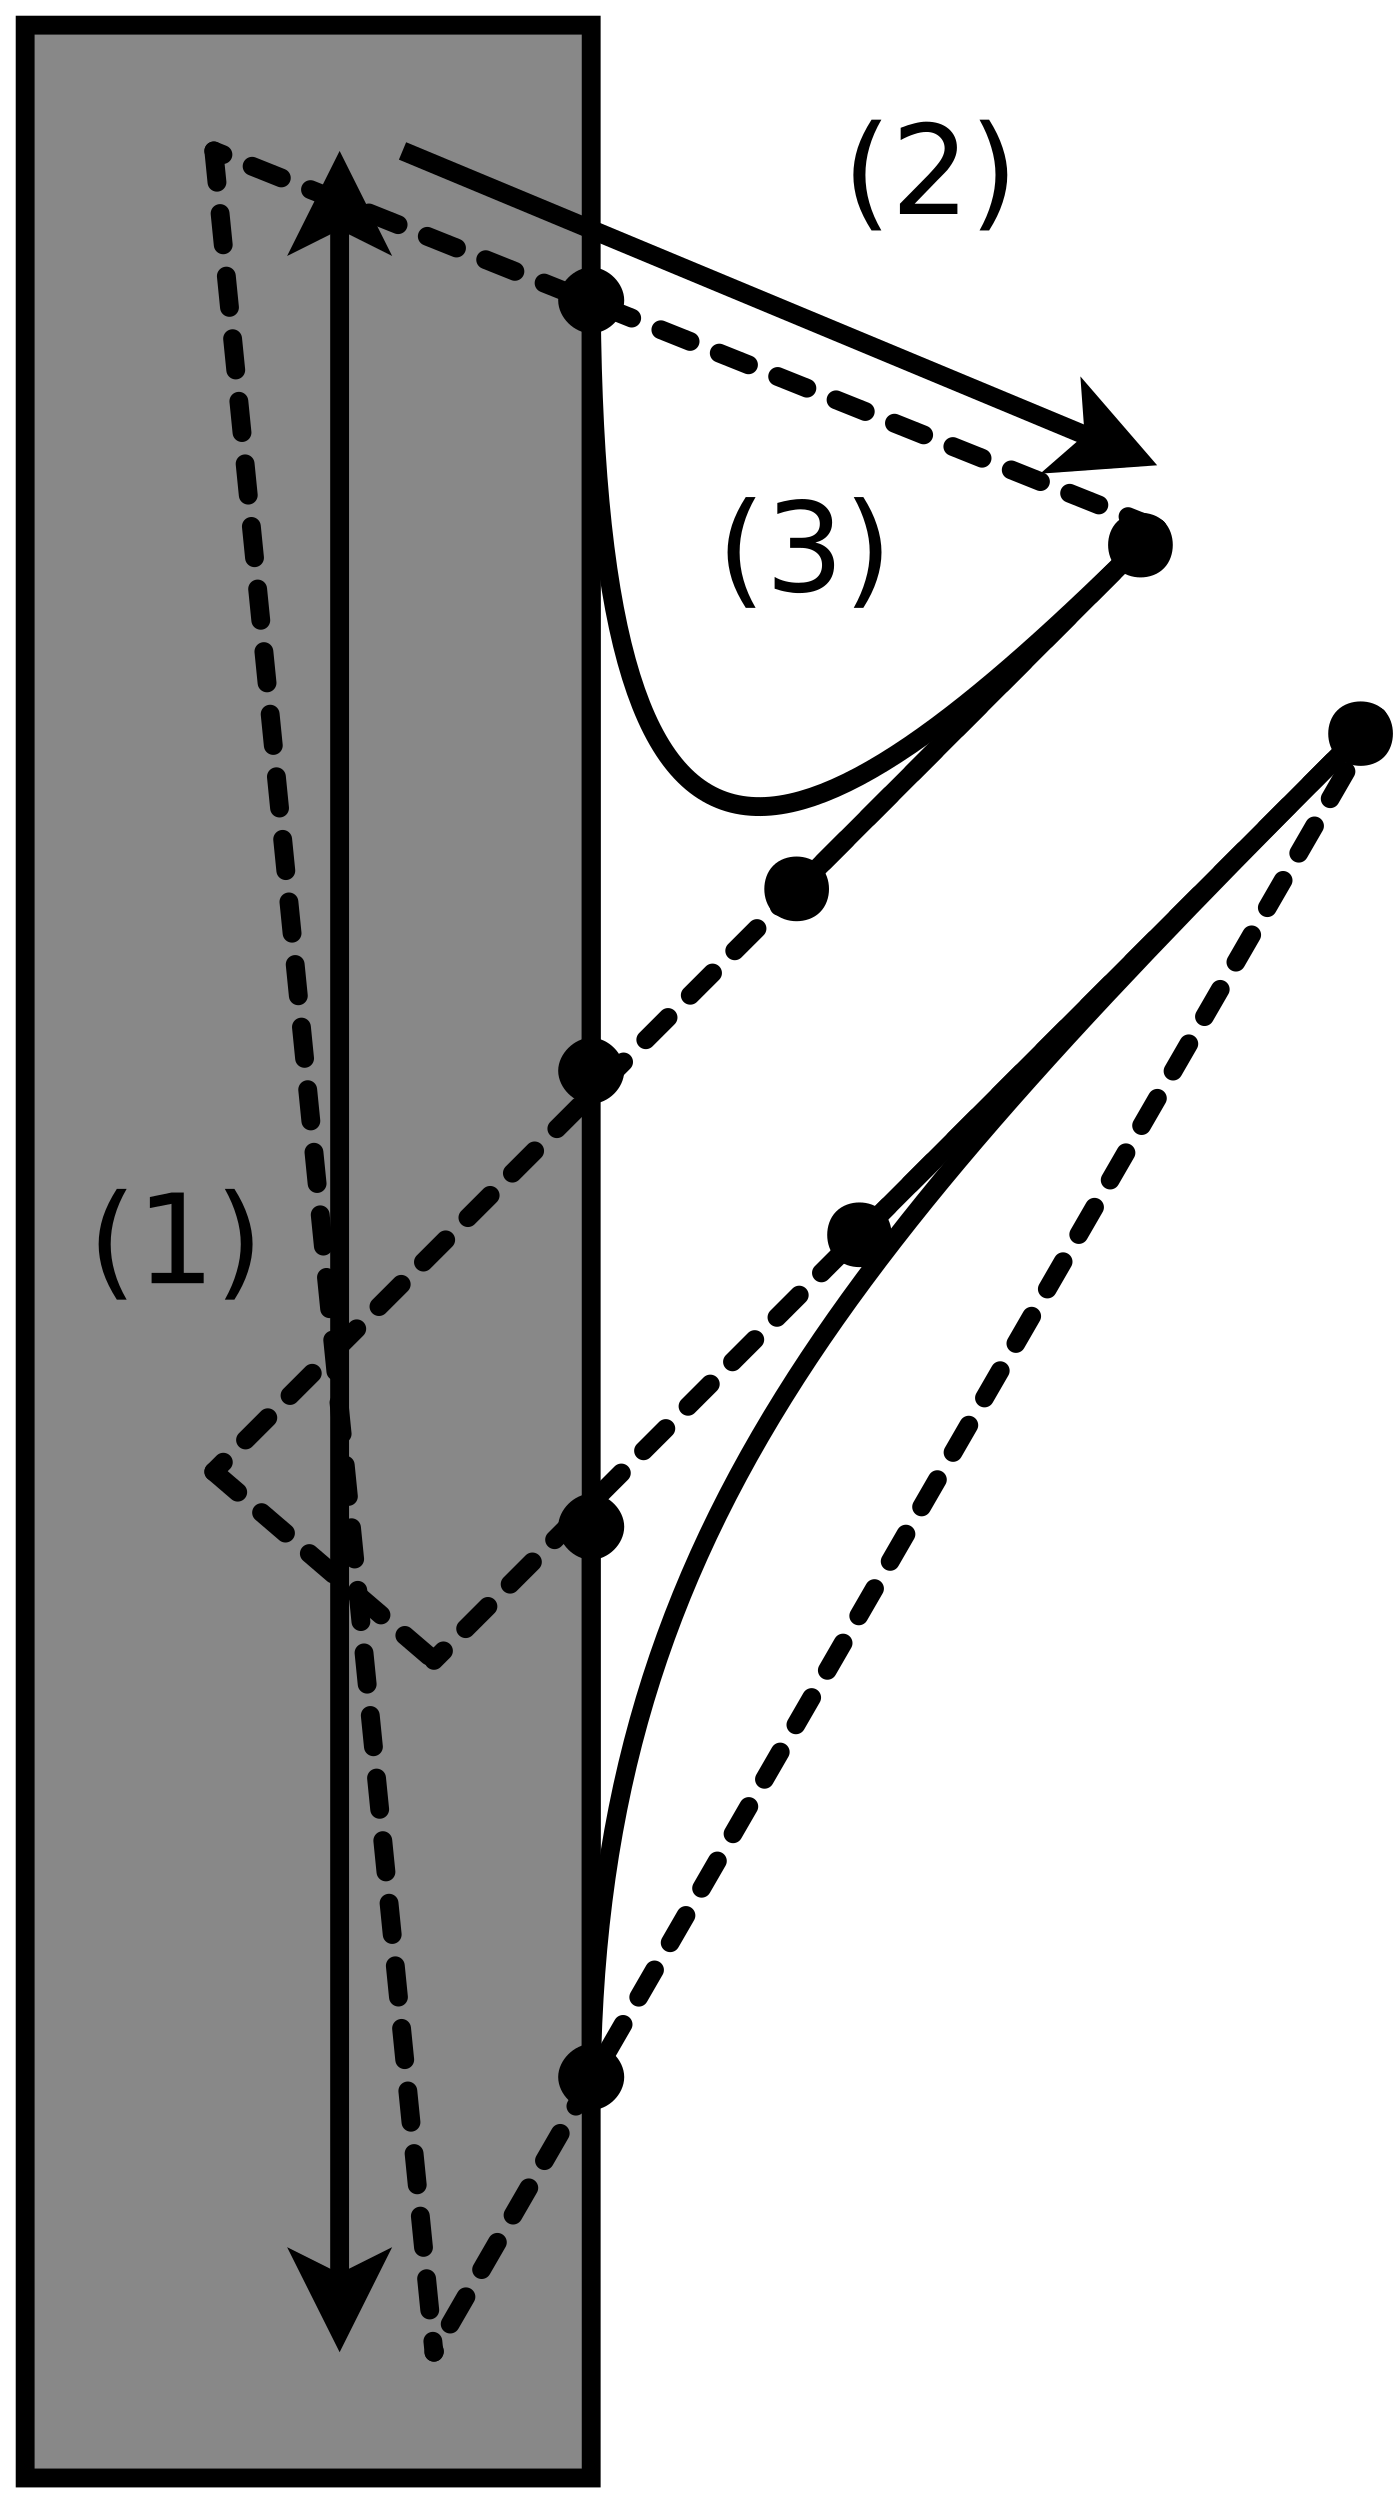
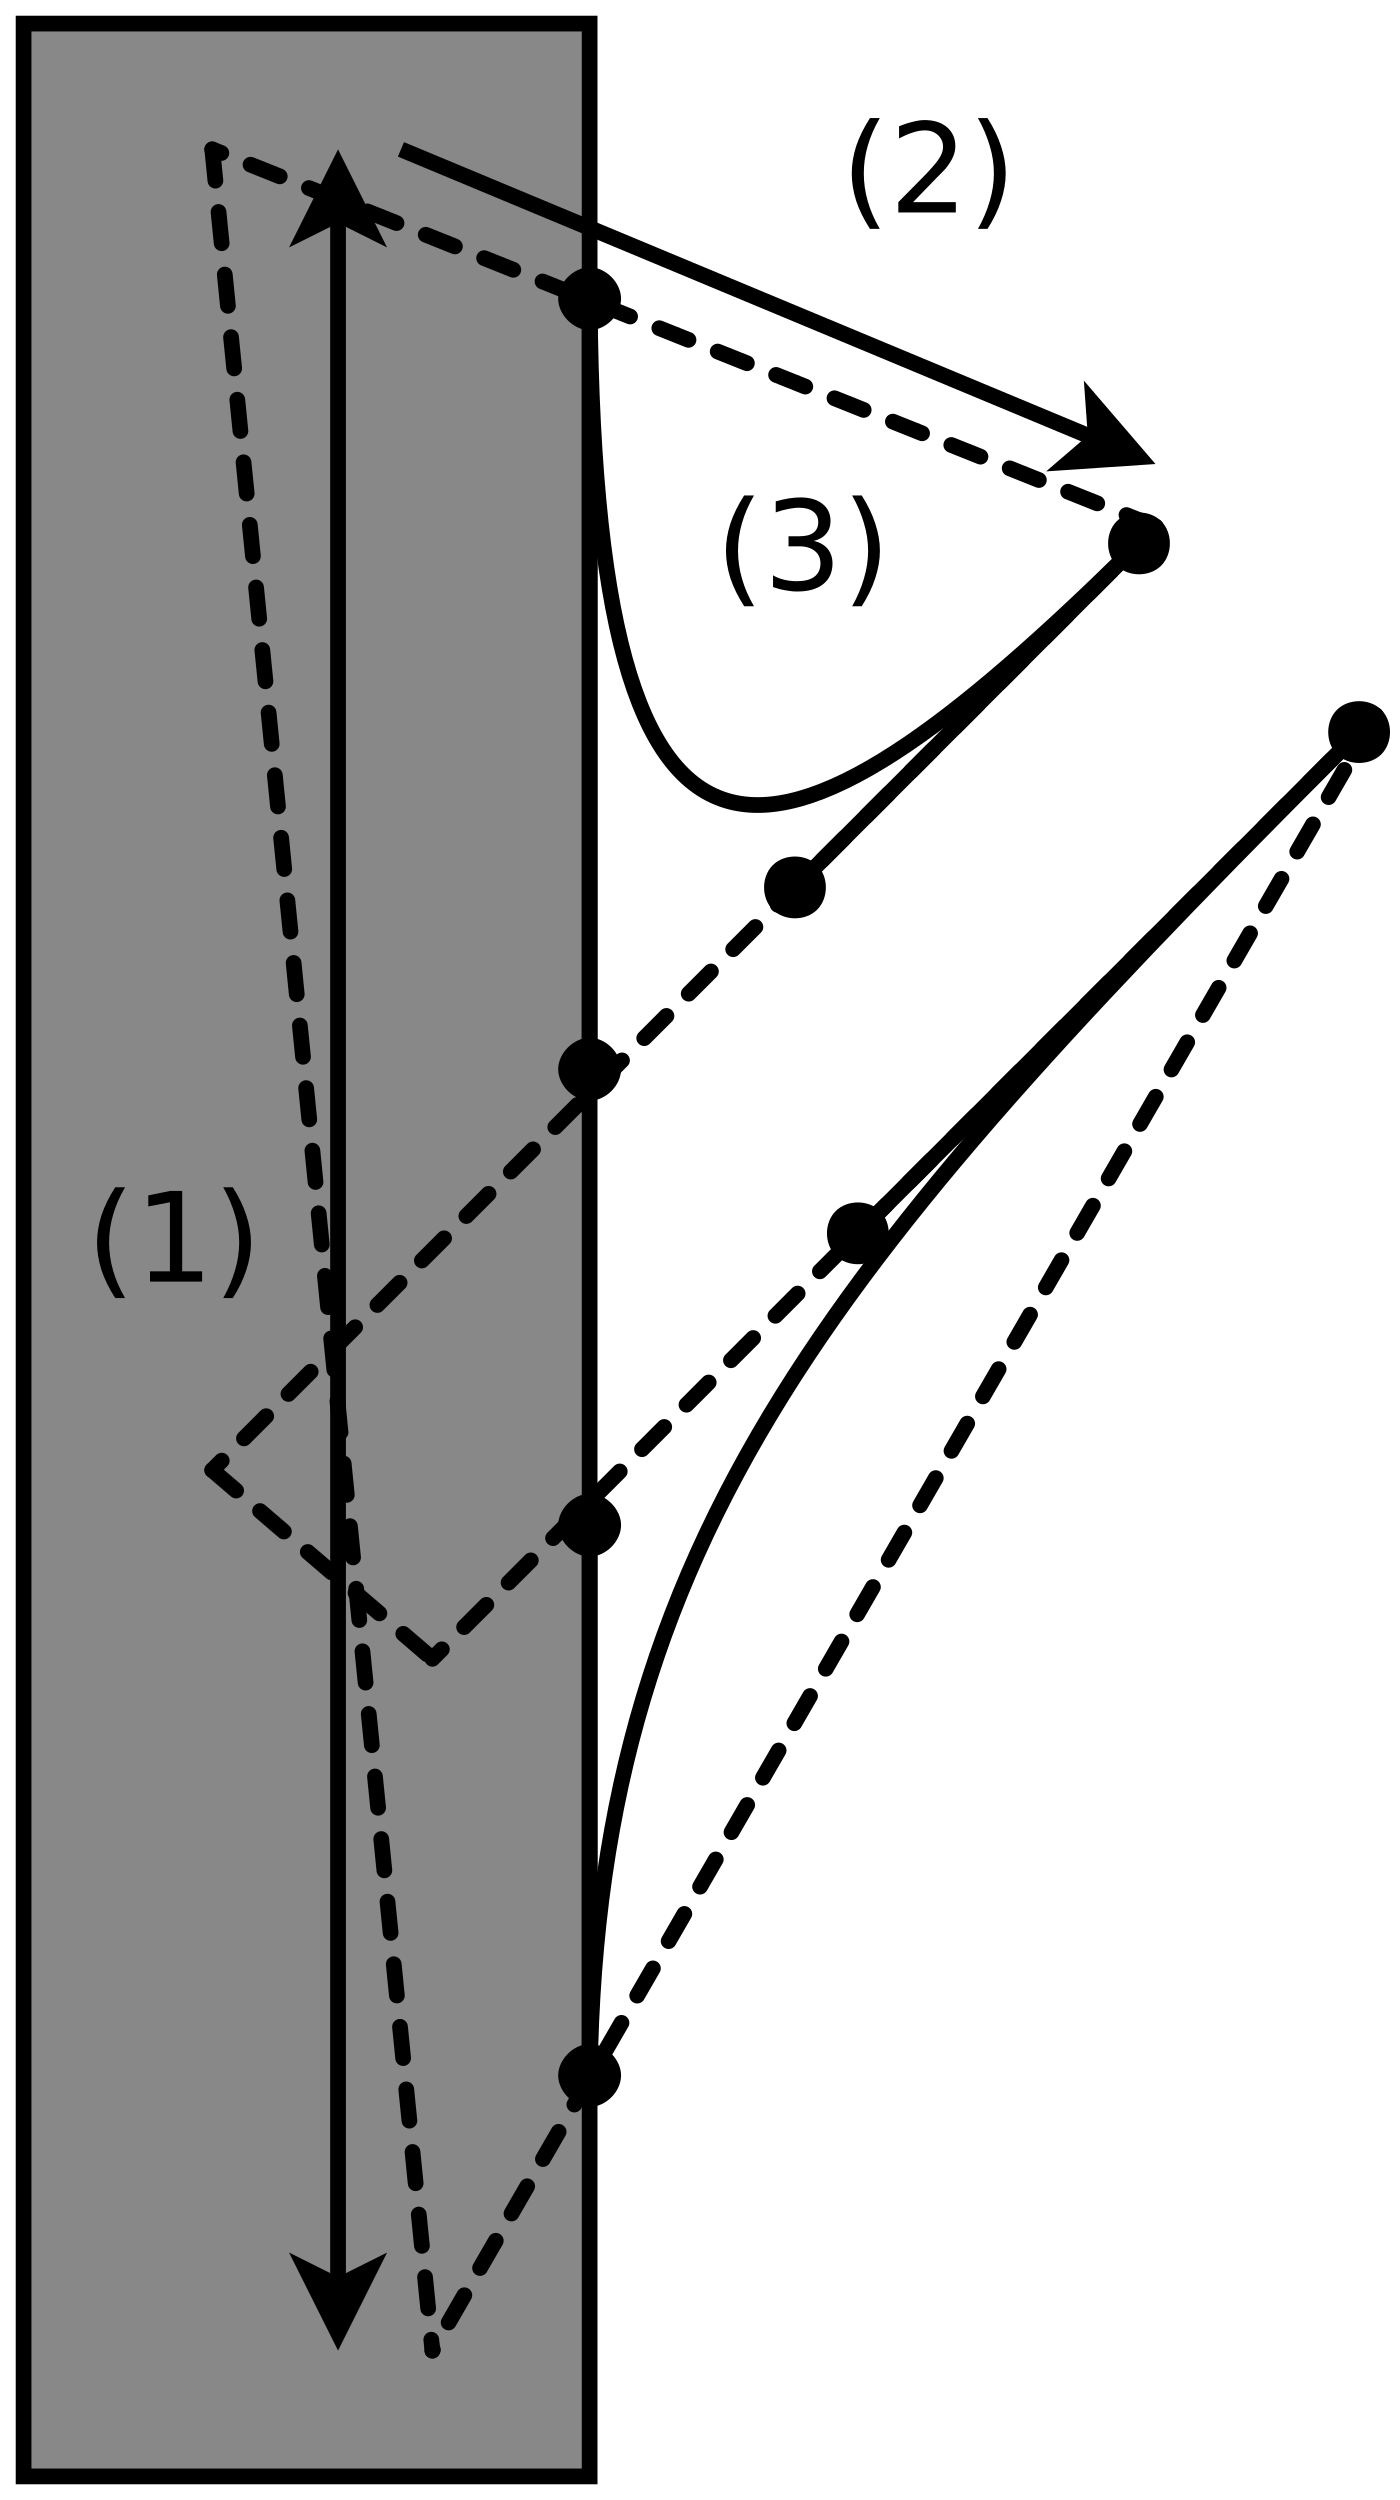
<svg xmlns="http://www.w3.org/2000/svg" xmlns:xlink="http://www.w3.org/1999/xlink" width="89pt" height="159pt" viewBox="0 0 89 159" version="1.1">
  <defs>
    <g>
      <symbol overflow="visible" id="glyph0-0">
        <path style="stroke:none;" d="M 0.391 1.391 L 0.391 -5.578 L 4.344 -5.578 L 4.344 1.391 Z M 0.844 0.953 L 3.906 0.953 L 3.906 -5.125 L 0.844 -5.125 Z M 0.844 0.953 " />
      </symbol>
      <symbol overflow="visible" id="glyph0-1">
        <path style="stroke:none;" d="M 2.453 -6 C 2.109 -5.406 1.852 -4.816 1.688 -4.234 C 1.52 -3.66 1.438 -3.078 1.438 -2.484 C 1.438 -1.891 1.52 -1.301 1.688 -0.719 C 1.852 -0.133 2.109 0.453 2.453 1.047 L 1.828 1.047 C 1.441 0.441 1.148 -0.148 0.953 -0.734 C 0.766 -1.328 0.672 -1.91 0.672 -2.484 C 0.672 -3.055 0.766 -3.633 0.953 -4.219 C 1.148 -4.801 1.441 -5.395 1.828 -6 Z M 2.453 -6 " />
      </symbol>
      <symbol overflow="visible" id="glyph0-2">
        <path style="stroke:none;" d="M 0.984 -0.656 L 2.25 -0.656 L 2.25 -5.047 L 0.875 -4.781 L 0.875 -5.484 L 2.25 -5.766 L 3.031 -5.766 L 3.031 -0.656 L 4.297 -0.656 L 4.297 0 L 0.984 0 Z M 0.984 -0.656 " />
      </symbol>
      <symbol overflow="visible" id="glyph0-3">
        <path style="stroke:none;" d="M 0.641 -6 L 1.25 -6 C 1.633 -5.395 1.922 -4.801 2.109 -4.219 C 2.305 -3.633 2.406 -3.055 2.406 -2.484 C 2.406 -1.91 2.305 -1.328 2.109 -0.734 C 1.922 -0.148 1.633 0.441 1.25 1.047 L 0.641 1.047 C 0.973 0.453 1.223 -0.133 1.391 -0.719 C 1.566 -1.301 1.656 -1.891 1.656 -2.484 C 1.656 -3.078 1.566 -3.66 1.391 -4.234 C 1.223 -4.816 0.973 -5.406 0.641 -6 Z M 0.641 -6 " />
      </symbol>
      <symbol overflow="visible" id="glyph0-4">
        <path style="stroke:none;" d="M 1.516 -0.656 L 4.234 -0.656 L 4.234 0 L 0.578 0 L 0.578 -0.656 C 0.867 -0.957 1.27 -1.363 1.781 -1.875 C 2.301 -2.395 2.625 -2.734 2.75 -2.891 C 3 -3.172 3.172 -3.406 3.266 -3.594 C 3.367 -3.789 3.422 -3.984 3.422 -4.172 C 3.422 -4.473 3.312 -4.723 3.094 -4.922 C 2.883 -5.117 2.609 -5.219 2.266 -5.219 C 2.016 -5.219 1.754 -5.172 1.484 -5.078 C 1.211 -4.992 0.926 -4.867 0.625 -4.703 L 0.625 -5.484 C 0.938 -5.609 1.227 -5.703 1.5 -5.766 C 1.77 -5.836 2.02 -5.875 2.25 -5.875 C 2.844 -5.875 3.316 -5.723 3.672 -5.422 C 4.023 -5.117 4.203 -4.719 4.203 -4.219 C 4.203 -3.988 4.156 -3.766 4.062 -3.547 C 3.977 -3.336 3.82 -3.086 3.594 -2.797 C 3.531 -2.723 3.32 -2.508 2.969 -2.156 C 2.625 -1.801 2.141 -1.301 1.516 -0.656 Z M 1.516 -0.656 " />
      </symbol>
      <symbol overflow="visible" id="glyph0-5">
        <path style="stroke:none;" d="M 3.203 -3.109 C 3.578 -3.023 3.867 -2.859 4.078 -2.609 C 4.285 -2.359 4.391 -2.047 4.391 -1.672 C 4.391 -1.109 4.191 -0.672 3.797 -0.359 C 3.41 -0.047 2.859 0.109 2.141 0.109 C 1.898 0.109 1.648 0.082 1.391 0.031 C 1.141 -0.008 0.879 -0.078 0.609 -0.172 L 0.609 -0.922 C 0.816 -0.797 1.051 -0.703 1.312 -0.641 C 1.57 -0.578 1.844 -0.547 2.125 -0.547 C 2.613 -0.547 2.984 -0.641 3.234 -0.828 C 3.492 -1.023 3.625 -1.305 3.625 -1.672 C 3.625 -2.016 3.504 -2.281 3.266 -2.469 C 3.023 -2.664 2.691 -2.766 2.266 -2.766 L 1.594 -2.766 L 1.594 -3.406 L 2.297 -3.406 C 2.68 -3.406 2.973 -3.477 3.172 -3.625 C 3.379 -3.781 3.484 -4.004 3.484 -4.297 C 3.484 -4.586 3.379 -4.812 3.172 -4.969 C 2.961 -5.133 2.66 -5.219 2.266 -5.219 C 2.055 -5.219 1.828 -5.191 1.578 -5.141 C 1.336 -5.098 1.07 -5.023 0.781 -4.922 L 0.781 -5.625 C 1.07 -5.707 1.348 -5.77 1.609 -5.812 C 1.867 -5.852 2.113 -5.875 2.344 -5.875 C 2.938 -5.875 3.406 -5.738 3.75 -5.469 C 4.094 -5.195 4.266 -4.832 4.266 -4.375 C 4.266 -4.051 4.172 -3.781 3.984 -3.562 C 3.805 -3.344 3.547 -3.191 3.203 -3.109 Z M 3.203 -3.109 " />
      </symbol>
    </g>
  </defs>
-   <g id="surface16759">
+   <g id="surface7237">
    <rect x="0" y="0" width="89" height="159" style="fill:rgb(100%,100%,100%);fill-opacity:1;stroke:none;" />
-     <path style="fill-rule:evenodd;fill:rgb(53.333%,53.333%,53.333%);fill-opacity:1;stroke-width:0.06;stroke-linecap:butt;stroke-linejoin:miter;stroke:rgb(0%,0%,0%);stroke-opacity:1;stroke-miterlimit:10;" d="M 14.6 15 L 16.4 15 L 16.4 22.8 L 14.6 22.8 Z M 14.6 15 " transform="matrix(20,0,0,20,-290.4,-298.4)" />
-     <path style="fill:none;stroke-width:0.06;stroke-linecap:round;stroke-linejoin:miter;stroke:rgb(0%,0%,0%);stroke-opacity:1;stroke-dasharray:0.1,0.1;stroke-miterlimit:10;" d="M 18.9 17.2 L 15.9 20.2 " transform="matrix(20,0,0,20,-290.4,-298.4)" />
-     <path style="fill:none;stroke-width:0.06;stroke-linecap:round;stroke-linejoin:miter;stroke:rgb(0%,0%,0%);stroke-opacity:1;stroke-dasharray:0.1,0.1;stroke-miterlimit:10;" d="M 18.2 16.6 L 15.2 19.6 " transform="matrix(20,0,0,20,-290.4,-298.4)" />
-     <path style="fill:none;stroke-width:0.06;stroke-linecap:butt;stroke-linejoin:miter;stroke:rgb(0%,0%,0%);stroke-opacity:1;stroke-miterlimit:10;" d="M 18.9 17.2 C 17.2 18.9 16.4 19.8 16.4 21.6 " transform="matrix(20,0,0,20,-290.4,-298.4)" />
-     <path style="fill:none;stroke-width:0.06;stroke-linecap:butt;stroke-linejoin:round;stroke:rgb(0%,0%,0%);stroke-opacity:1;stroke-miterlimit:10;" d="M 16.4 15.8 C 16.4 18 17 17.8 18.2 16.6 " transform="matrix(20,0,0,20,-290.4,-298.4)" />
-     <path style="fill:none;stroke-width:0.06;stroke-linecap:butt;stroke-linejoin:round;stroke:rgb(0%,0%,0%);stroke-opacity:1;stroke-miterlimit:10;" d="M 18.9 17.2 L 17.2 18.9 " transform="matrix(20,0,0,20,-290.4,-298.4)" />
-     <path style="fill-rule:evenodd;fill:rgb(0%,0%,0%);fill-opacity:1;stroke-width:0.06;stroke-linecap:butt;stroke-linejoin:miter;stroke:rgb(0%,0%,0%);stroke-opacity:1;stroke-miterlimit:10;" d="M 18.9 17.2 C 18.926 17.226 18.926 17.28 18.9 17.306 C 18.874 17.332 18.82 17.332 18.794 17.306 C 18.767 17.28 18.767 17.226 18.794 17.2 C 18.82 17.174 18.874 17.174 18.9 17.2 Z M 18.9 17.2 " transform="matrix(20,0,0,20,-290.4,-298.4)" />
-     <path style="fill-rule:evenodd;fill:rgb(0%,0%,0%);fill-opacity:1;stroke-width:0.06;stroke-linecap:butt;stroke-linejoin:miter;stroke:rgb(0%,0%,0%);stroke-opacity:1;stroke-miterlimit:10;" d="M 17.2 18.9 C 17.174 18.874 17.174 18.82 17.2 18.794 C 17.226 18.767 17.28 18.767 17.306 18.794 C 17.332 18.82 17.332 18.874 17.306 18.9 C 17.28 18.926 17.226 18.926 17.2 18.9 Z M 17.2 18.9 " transform="matrix(20,0,0,20,-290.4,-298.4)" />
-     <path style="fill:none;stroke-width:0.06;stroke-linecap:butt;stroke-linejoin:miter;stroke:rgb(0%,0%,0%);stroke-opacity:1;stroke-miterlimit:10;" d="M 18.2 16.6 L 17 17.8 " transform="matrix(20,0,0,20,-290.4,-298.4)" />
-     <path style="fill-rule:evenodd;fill:rgb(0%,0%,0%);fill-opacity:1;stroke-width:0.06;stroke-linecap:butt;stroke-linejoin:miter;stroke:rgb(0%,0%,0%);stroke-opacity:1;stroke-miterlimit:10;" d="M 18.2 16.6 C 18.226 16.626 18.226 16.68 18.2 16.706 C 18.174 16.733 18.12 16.733 18.094 16.706 C 18.067 16.68 18.067 16.626 18.094 16.6 C 18.12 16.574 18.174 16.574 18.2 16.6 Z M 18.2 16.6 " transform="matrix(20,0,0,20,-290.4,-298.4)" />
-     <path style="fill-rule:evenodd;fill:rgb(0%,0%,0%);fill-opacity:1;stroke-width:0.06;stroke-linecap:butt;stroke-linejoin:miter;stroke:rgb(0%,0%,0%);stroke-opacity:1;stroke-miterlimit:10;" d="M 17 17.8 C 16.974 17.774 16.974 17.72 17 17.694 C 17.026 17.667 17.08 17.667 17.106 17.694 C 17.133 17.72 17.133 17.774 17.106 17.8 C 17.08 17.826 17.026 17.826 17 17.8 Z M 17 17.8 " transform="matrix(20,0,0,20,-290.4,-298.4)" />
-     <path style="fill:none;stroke-width:0.06;stroke-linecap:butt;stroke-linejoin:miter;stroke:rgb(0%,0%,0%);stroke-opacity:1;stroke-miterlimit:10;" d="M 16.4 15.8 L 16.4 18.4 " transform="matrix(20,0,0,20,-290.4,-298.4)" />
-     <path style="fill-rule:evenodd;fill:rgb(0%,0%,0%);fill-opacity:1;stroke-width:0.06;stroke-linecap:butt;stroke-linejoin:miter;stroke:rgb(0%,0%,0%);stroke-opacity:1;stroke-miterlimit:10;" d="M 16.4 15.8 C 16.438 15.8 16.475 15.838 16.475 15.875 C 16.475 15.913 16.438 15.95 16.4 15.95 C 16.363 15.95 16.325 15.913 16.325 15.875 C 16.325 15.838 16.363 15.8 16.4 15.8 Z M 16.4 15.8 " transform="matrix(20,0,0,20,-290.4,-298.4)" />
-     <path style="fill-rule:evenodd;fill:rgb(0%,0%,0%);fill-opacity:1;stroke-width:0.06;stroke-linecap:butt;stroke-linejoin:miter;stroke:rgb(0%,0%,0%);stroke-opacity:1;stroke-miterlimit:10;" d="M 16.4 18.4 C 16.363 18.4 16.325 18.363 16.325 18.325 C 16.325 18.288 16.363 18.25 16.4 18.25 C 16.438 18.25 16.475 18.288 16.475 18.325 C 16.475 18.363 16.438 18.4 16.4 18.4 Z M 16.4 18.4 " transform="matrix(20,0,0,20,-290.4,-298.4)" />
-     <path style="fill:none;stroke-width:0.06;stroke-linecap:butt;stroke-linejoin:miter;stroke:rgb(0%,0%,0%);stroke-opacity:1;stroke-miterlimit:10;" d="M 16.4 19.7 L 16.4 21.6 " transform="matrix(20,0,0,20,-290.4,-298.4)" />
-     <path style="fill-rule:evenodd;fill:rgb(0%,0%,0%);fill-opacity:1;stroke-width:0.06;stroke-linecap:butt;stroke-linejoin:miter;stroke:rgb(0%,0%,0%);stroke-opacity:1;stroke-miterlimit:10;" d="M 16.4 19.7 C 16.438 19.7 16.475 19.738 16.475 19.775 C 16.475 19.813 16.438 19.85 16.4 19.85 C 16.363 19.85 16.325 19.813 16.325 19.775 C 16.325 19.738 16.363 19.7 16.4 19.7 Z M 16.4 19.7 " transform="matrix(20,0,0,20,-290.4,-298.4)" />
-     <path style="fill-rule:evenodd;fill:rgb(0%,0%,0%);fill-opacity:1;stroke-width:0.06;stroke-linecap:butt;stroke-linejoin:miter;stroke:rgb(0%,0%,0%);stroke-opacity:1;stroke-miterlimit:10;" d="M 16.4 21.6 C 16.363 21.6 16.325 21.563 16.325 21.525 C 16.325 21.488 16.363 21.45 16.4 21.45 C 16.438 21.45 16.475 21.488 16.475 21.525 C 16.475 21.563 16.438 21.6 16.4 21.6 Z M 16.4 21.6 " transform="matrix(20,0,0,20,-290.4,-298.4)" />
-     <path style="fill:none;stroke-width:0.06;stroke-linecap:round;stroke-linejoin:miter;stroke:rgb(0%,0%,0%);stroke-opacity:1;stroke-dasharray:0.1,0.1;stroke-miterlimit:10;" d="M 15.2 19.6 L 15.9 20.2 " transform="matrix(20,0,0,20,-290.4,-298.4)" />
-     <path style="fill:none;stroke-width:0.06;stroke-linecap:butt;stroke-linejoin:miter;stroke:rgb(0%,0%,0%);stroke-opacity:1;stroke-miterlimit:10;" d="M 15.6 15.617 L 15.6 22.183 " transform="matrix(20,0,0,20,-290.4,-298.4)" />
-     <path style="fill-rule:evenodd;fill:rgb(0%,0%,0%);fill-opacity:1;stroke-width:0.06;stroke-linecap:butt;stroke-linejoin:miter;stroke:rgb(0%,0%,0%);stroke-opacity:1;stroke-miterlimit:10;" d="M 15.6 15.467 L 15.7 15.667 L 15.6 15.617 L 15.5 15.667 Z M 15.6 15.467 " transform="matrix(20,0,0,20,-290.4,-298.4)" />
-     <path style="fill-rule:evenodd;fill:rgb(0%,0%,0%);fill-opacity:1;stroke-width:0.06;stroke-linecap:butt;stroke-linejoin:miter;stroke:rgb(0%,0%,0%);stroke-opacity:1;stroke-miterlimit:10;" d="M 15.6 22.333 L 15.5 22.133 L 15.6 22.183 L 15.7 22.133 Z M 15.6 22.333 " transform="matrix(20,0,0,20,-290.4,-298.4)" />
-     <path style="fill:none;stroke-width:0.06;stroke-linecap:butt;stroke-linejoin:miter;stroke:rgb(0%,0%,0%);stroke-opacity:1;stroke-miterlimit:10;" d="M 15.8 15.4 L 18 16.316 " transform="matrix(20,0,0,20,-290.4,-298.4)" />
-     <path style="fill-rule:evenodd;fill:rgb(0%,0%,0%);fill-opacity:1;stroke-width:0.06;stroke-linecap:butt;stroke-linejoin:miter;stroke:rgb(0%,0%,0%);stroke-opacity:1;stroke-miterlimit:10;" d="M 18.138 16.374 L 17.915 16.39 L 18 16.316 L 17.992 16.205 Z M 18.138 16.374 " transform="matrix(20,0,0,20,-290.4,-298.4)" />
-     <path style="fill:none;stroke-width:0.06;stroke-linecap:round;stroke-linejoin:miter;stroke:rgb(0%,0%,0%);stroke-opacity:1;stroke-dasharray:0.1,0.1;stroke-miterlimit:10;" d="M 15.2 15.4 L 15.9 22.4 " transform="matrix(20,0,0,20,-290.4,-298.4)" />
-     <path style="fill:none;stroke-width:0.06;stroke-linecap:round;stroke-linejoin:miter;stroke:rgb(0%,0%,0%);stroke-opacity:1;stroke-dasharray:0.1,0.1;stroke-miterlimit:10;" d="M 18.2 16.6 L 15.2 15.4 " transform="matrix(20,0,0,20,-290.4,-298.4)" />
-     <path style="fill:none;stroke-width:0.06;stroke-linecap:round;stroke-linejoin:miter;stroke:rgb(0%,0%,0%);stroke-opacity:1;stroke-dasharray:0.1,0.1;stroke-miterlimit:10;" d="M 18.9 17.2 L 15.9 22.4 " transform="matrix(20,0,0,20,-290.4,-298.4)" />
+     <path style="fill-rule:evenodd;fill:rgb(53.333%,53.333%,53.333%);fill-opacity:1;stroke-width:0.05;stroke-linecap:butt;stroke-linejoin:miter;stroke:rgb(0%,0%,0%);stroke-opacity:1;stroke-miterlimit:10;" d="M 14.6 15 L 16.4 15 L 16.4 22.8 L 14.6 22.8 Z M 14.6 15 " transform="matrix(20,0,0,20,-290.5,-298.5)" />
+     <path style="fill:none;stroke-width:0.05;stroke-linecap:round;stroke-linejoin:miter;stroke:rgb(0%,0%,0%);stroke-opacity:1;stroke-dasharray:0.1,0.1;stroke-miterlimit:10;" d="M 18.9 17.2 L 15.9 20.2 " transform="matrix(20,0,0,20,-290.5,-298.5)" />
+     <path style="fill:none;stroke-width:0.05;stroke-linecap:round;stroke-linejoin:miter;stroke:rgb(0%,0%,0%);stroke-opacity:1;stroke-dasharray:0.1,0.1;stroke-miterlimit:10;" d="M 18.2 16.6 L 15.2 19.6 " transform="matrix(20,0,0,20,-290.5,-298.5)" />
+     <path style="fill:none;stroke-width:0.05;stroke-linecap:butt;stroke-linejoin:miter;stroke:rgb(0%,0%,0%);stroke-opacity:1;stroke-miterlimit:10;" d="M 18.9 17.2 C 17.2 18.9 16.4 19.8 16.4 21.6 " transform="matrix(20,0,0,20,-290.5,-298.5)" />
+     <path style="fill:none;stroke-width:0.05;stroke-linecap:butt;stroke-linejoin:round;stroke:rgb(0%,0%,0%);stroke-opacity:1;stroke-miterlimit:10;" d="M 16.4 15.8 C 16.4 18 17 17.8 18.2 16.6 " transform="matrix(20,0,0,20,-290.5,-298.5)" />
+     <path style="fill:none;stroke-width:0.05;stroke-linecap:butt;stroke-linejoin:round;stroke:rgb(0%,0%,0%);stroke-opacity:1;stroke-miterlimit:10;" d="M 18.9 17.2 L 17.2 18.9 " transform="matrix(20,0,0,20,-290.5,-298.5)" />
+     <path style="fill-rule:evenodd;fill:rgb(0%,0%,0%);fill-opacity:1;stroke-width:0.05;stroke-linecap:butt;stroke-linejoin:miter;stroke:rgb(0%,0%,0%);stroke-opacity:1;stroke-miterlimit:10;" d="M 18.9 17.2 C 18.927 17.227 18.927 17.279 18.9 17.306 C 18.873 17.333 18.821 17.333 18.794 17.306 C 18.767 17.279 18.767 17.227 18.794 17.2 C 18.821 17.173 18.873 17.173 18.9 17.2 Z M 18.9 17.2 " transform="matrix(20,0,0,20,-290.5,-298.5)" />
+     <path style="fill-rule:evenodd;fill:rgb(0%,0%,0%);fill-opacity:1;stroke-width:0.05;stroke-linecap:butt;stroke-linejoin:miter;stroke:rgb(0%,0%,0%);stroke-opacity:1;stroke-miterlimit:10;" d="M 17.2 18.9 C 17.173 18.873 17.173 18.821 17.2 18.794 C 17.227 18.767 17.279 18.767 17.306 18.794 C 17.333 18.821 17.333 18.873 17.306 18.9 C 17.279 18.927 17.227 18.927 17.2 18.9 Z M 17.2 18.9 " transform="matrix(20,0,0,20,-290.5,-298.5)" />
+     <path style="fill:none;stroke-width:0.05;stroke-linecap:butt;stroke-linejoin:miter;stroke:rgb(0%,0%,0%);stroke-opacity:1;stroke-miterlimit:10;" d="M 18.2 16.6 L 17 17.8 " transform="matrix(20,0,0,20,-290.5,-298.5)" />
+     <path style="fill-rule:evenodd;fill:rgb(0%,0%,0%);fill-opacity:1;stroke-width:0.05;stroke-linecap:butt;stroke-linejoin:miter;stroke:rgb(0%,0%,0%);stroke-opacity:1;stroke-miterlimit:10;" d="M 18.2 16.6 C 18.227 16.627 18.227 16.679 18.2 16.706 C 18.173 16.733 18.121 16.733 18.094 16.706 C 18.067 16.679 18.067 16.627 18.094 16.6 C 18.121 16.573 18.173 16.573 18.2 16.6 Z M 18.2 16.6 " transform="matrix(20,0,0,20,-290.5,-298.5)" />
+     <path style="fill-rule:evenodd;fill:rgb(0%,0%,0%);fill-opacity:1;stroke-width:0.05;stroke-linecap:butt;stroke-linejoin:miter;stroke:rgb(0%,0%,0%);stroke-opacity:1;stroke-miterlimit:10;" d="M 17 17.8 C 16.973 17.773 16.973 17.721 17 17.694 C 17.027 17.667 17.079 17.667 17.106 17.694 C 17.133 17.721 17.133 17.773 17.106 17.8 C 17.079 17.827 17.027 17.827 17 17.8 Z M 17 17.8 " transform="matrix(20,0,0,20,-290.5,-298.5)" />
+     <path style="fill:none;stroke-width:0.05;stroke-linecap:butt;stroke-linejoin:miter;stroke:rgb(0%,0%,0%);stroke-opacity:1;stroke-miterlimit:10;" d="M 16.4 15.8 L 16.4 18.4 " transform="matrix(20,0,0,20,-290.5,-298.5)" />
+     <path style="fill-rule:evenodd;fill:rgb(0%,0%,0%);fill-opacity:1;stroke-width:0.05;stroke-linecap:butt;stroke-linejoin:miter;stroke:rgb(0%,0%,0%);stroke-opacity:1;stroke-miterlimit:10;" d="M 16.4 15.8 C 16.438 15.8 16.475 15.838 16.475 15.875 C 16.475 15.912 16.438 15.95 16.4 15.95 C 16.363 15.95 16.325 15.912 16.325 15.875 C 16.325 15.838 16.363 15.8 16.4 15.8 Z M 16.4 15.8 " transform="matrix(20,0,0,20,-290.5,-298.5)" />
+     <path style="fill-rule:evenodd;fill:rgb(0%,0%,0%);fill-opacity:1;stroke-width:0.05;stroke-linecap:butt;stroke-linejoin:miter;stroke:rgb(0%,0%,0%);stroke-opacity:1;stroke-miterlimit:10;" d="M 16.4 18.4 C 16.363 18.4 16.325 18.363 16.325 18.325 C 16.325 18.288 16.363 18.25 16.4 18.25 C 16.438 18.25 16.475 18.288 16.475 18.325 C 16.475 18.363 16.438 18.4 16.4 18.4 Z M 16.4 18.4 " transform="matrix(20,0,0,20,-290.5,-298.5)" />
+     <path style="fill:none;stroke-width:0.05;stroke-linecap:butt;stroke-linejoin:miter;stroke:rgb(0%,0%,0%);stroke-opacity:1;stroke-miterlimit:10;" d="M 16.4 19.7 L 16.4 21.6 " transform="matrix(20,0,0,20,-290.5,-298.5)" />
+     <path style="fill-rule:evenodd;fill:rgb(0%,0%,0%);fill-opacity:1;stroke-width:0.05;stroke-linecap:butt;stroke-linejoin:miter;stroke:rgb(0%,0%,0%);stroke-opacity:1;stroke-miterlimit:10;" d="M 16.4 19.7 C 16.438 19.7 16.475 19.738 16.475 19.775 C 16.475 19.812 16.438 19.85 16.4 19.85 C 16.363 19.85 16.325 19.812 16.325 19.775 C 16.325 19.738 16.363 19.7 16.4 19.7 Z M 16.4 19.7 " transform="matrix(20,0,0,20,-290.5,-298.5)" />
+     <path style="fill-rule:evenodd;fill:rgb(0%,0%,0%);fill-opacity:1;stroke-width:0.05;stroke-linecap:butt;stroke-linejoin:miter;stroke:rgb(0%,0%,0%);stroke-opacity:1;stroke-miterlimit:10;" d="M 16.4 21.6 C 16.363 21.6 16.325 21.562 16.325 21.525 C 16.325 21.488 16.363 21.45 16.4 21.45 C 16.438 21.45 16.475 21.488 16.475 21.525 C 16.475 21.562 16.438 21.6 16.4 21.6 Z M 16.4 21.6 " transform="matrix(20,0,0,20,-290.5,-298.5)" />
+     <path style="fill:none;stroke-width:0.05;stroke-linecap:round;stroke-linejoin:miter;stroke:rgb(0%,0%,0%);stroke-opacity:1;stroke-dasharray:0.1,0.1;stroke-miterlimit:10;" d="M 15.2 19.6 L 15.9 20.2 " transform="matrix(20,0,0,20,-290.5,-298.5)" />
+     <path style="fill:none;stroke-width:0.05;stroke-linecap:butt;stroke-linejoin:miter;stroke:rgb(0%,0%,0%);stroke-opacity:1;stroke-miterlimit:10;" d="M 15.6 15.606 L 15.6 22.194 " transform="matrix(20,0,0,20,-290.5,-298.5)" />
+     <path style="fill-rule:evenodd;fill:rgb(0%,0%,0%);fill-opacity:1;stroke-width:0.05;stroke-linecap:butt;stroke-linejoin:miter;stroke:rgb(0%,0%,0%);stroke-opacity:1;stroke-miterlimit:10;" d="M 15.6 15.456 L 15.7 15.656 L 15.6 15.606 L 15.5 15.656 Z M 15.6 15.456 " transform="matrix(20,0,0,20,-290.5,-298.5)" />
+     <path style="fill-rule:evenodd;fill:rgb(0%,0%,0%);fill-opacity:1;stroke-width:0.05;stroke-linecap:butt;stroke-linejoin:miter;stroke:rgb(0%,0%,0%);stroke-opacity:1;stroke-miterlimit:10;" d="M 15.6 22.344 L 15.5 22.144 L 15.6 22.194 L 15.7 22.144 Z M 15.6 22.344 " transform="matrix(20,0,0,20,-290.5,-298.5)" />
+     <path style="fill:none;stroke-width:0.05;stroke-linecap:butt;stroke-linejoin:miter;stroke:rgb(0%,0%,0%);stroke-opacity:1;stroke-miterlimit:10;" d="M 15.8 15.4 L 18.01 16.321 " transform="matrix(20,0,0,20,-290.5,-298.5)" />
+     <path style="fill-rule:evenodd;fill:rgb(0%,0%,0%);fill-opacity:1;stroke-width:0.05;stroke-linecap:butt;stroke-linejoin:miter;stroke:rgb(0%,0%,0%);stroke-opacity:1;stroke-miterlimit:10;" d="M 18.148 16.379 L 17.925 16.394 L 18.01 16.321 L 18.002 16.209 Z M 18.148 16.379 " transform="matrix(20,0,0,20,-290.5,-298.5)" />
+     <path style="fill:none;stroke-width:0.05;stroke-linecap:round;stroke-linejoin:miter;stroke:rgb(0%,0%,0%);stroke-opacity:1;stroke-dasharray:0.1,0.1;stroke-miterlimit:10;" d="M 15.2 15.4 L 15.9 22.4 " transform="matrix(20,0,0,20,-290.5,-298.5)" />
+     <path style="fill:none;stroke-width:0.05;stroke-linecap:round;stroke-linejoin:miter;stroke:rgb(0%,0%,0%);stroke-opacity:1;stroke-dasharray:0.1,0.1;stroke-miterlimit:10;" d="M 18.2 16.6 L 15.2 15.4 " transform="matrix(20,0,0,20,-290.5,-298.5)" />
+     <path style="fill:none;stroke-width:0.05;stroke-linecap:round;stroke-linejoin:miter;stroke:rgb(0%,0%,0%);stroke-opacity:1;stroke-dasharray:0.1,0.1;stroke-miterlimit:10;" d="M 18.9 17.2 L 15.9 22.4 " transform="matrix(20,0,0,20,-290.5,-298.5)" />
    <g style="fill:rgb(0%,0%,0%);fill-opacity:1;">
-       <use xlink:href="#glyph0-1" x="5.602" y="81.612" />
-       <use xlink:href="#glyph0-2" x="8.657" y="81.612" />
-       <use xlink:href="#glyph0-3" x="13.657" y="81.612" />
+       <use xlink:href="#glyph0-1" x="5.5" y="81.511" />
+       <use xlink:href="#glyph0-2" x="8.556" y="81.511" />
+       <use xlink:href="#glyph0-3" x="13.556" y="81.511" />
    </g>
    <g style="fill:rgb(0%,0%,0%);fill-opacity:1;">
-       <use xlink:href="#glyph0-1" x="53.602" y="13.612" />
-       <use xlink:href="#glyph0-4" x="56.657" y="13.612" />
-       <use xlink:href="#glyph0-3" x="61.657" y="13.612" />
+       <use xlink:href="#glyph0-1" x="53.5" y="13.511" />
+       <use xlink:href="#glyph0-4" x="56.556" y="13.511" />
+       <use xlink:href="#glyph0-3" x="61.556" y="13.511" />
    </g>
    <g style="fill:rgb(0%,0%,0%);fill-opacity:1;">
-       <use xlink:href="#glyph0-1" x="45.602" y="37.612" />
-       <use xlink:href="#glyph0-5" x="48.657" y="37.612" />
-       <use xlink:href="#glyph0-3" x="53.657" y="37.612" />
+       <use xlink:href="#glyph0-1" x="45.5" y="37.511" />
+       <use xlink:href="#glyph0-5" x="48.556" y="37.511" />
+       <use xlink:href="#glyph0-3" x="53.556" y="37.511" />
    </g>
  </g>
</svg>
